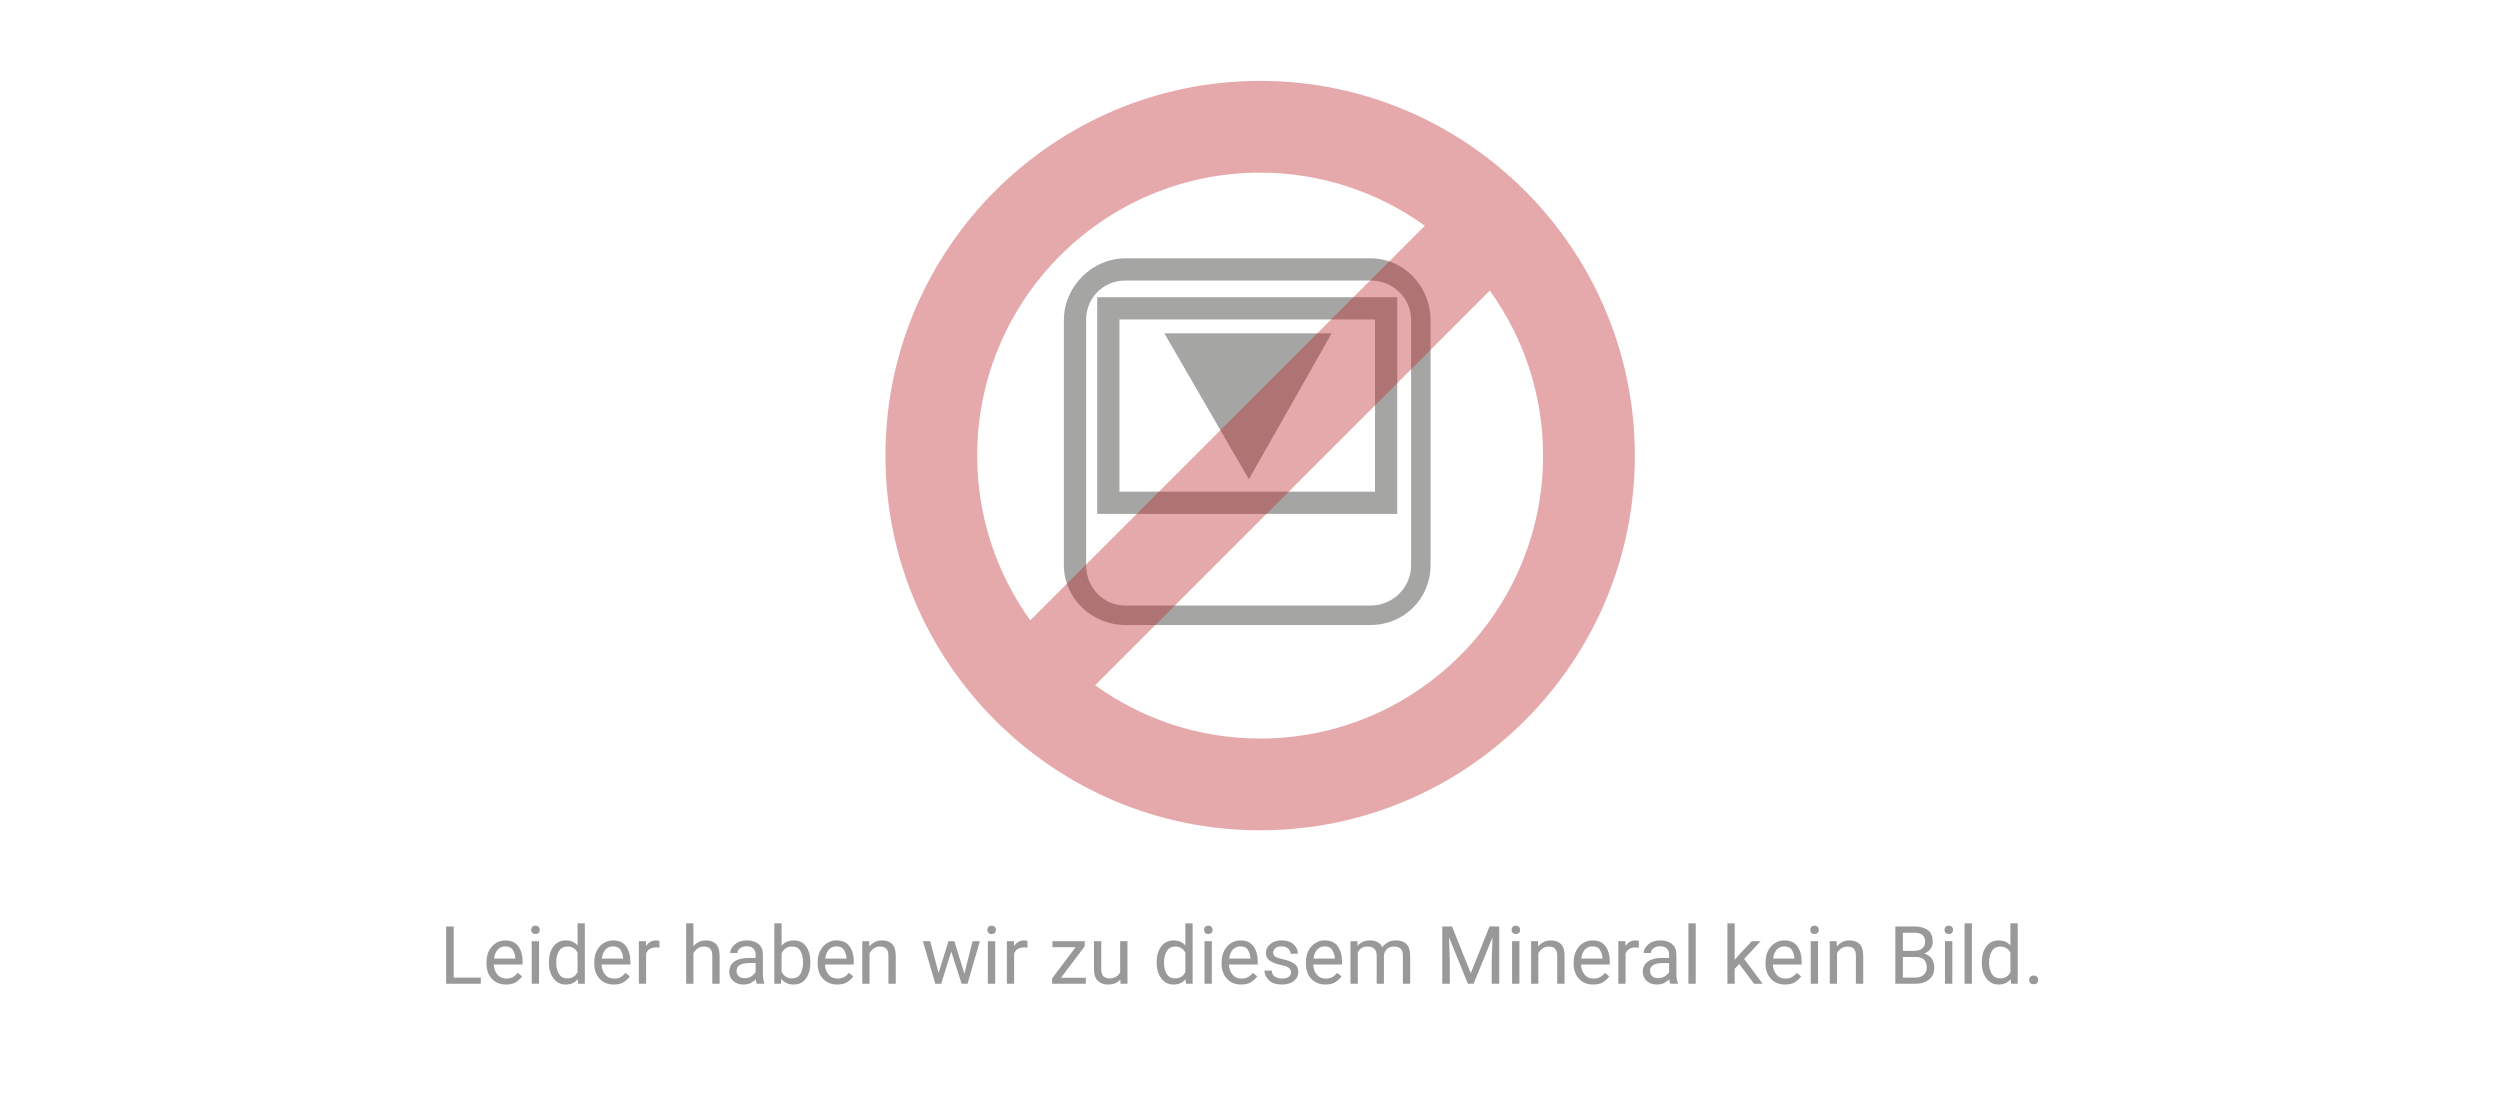
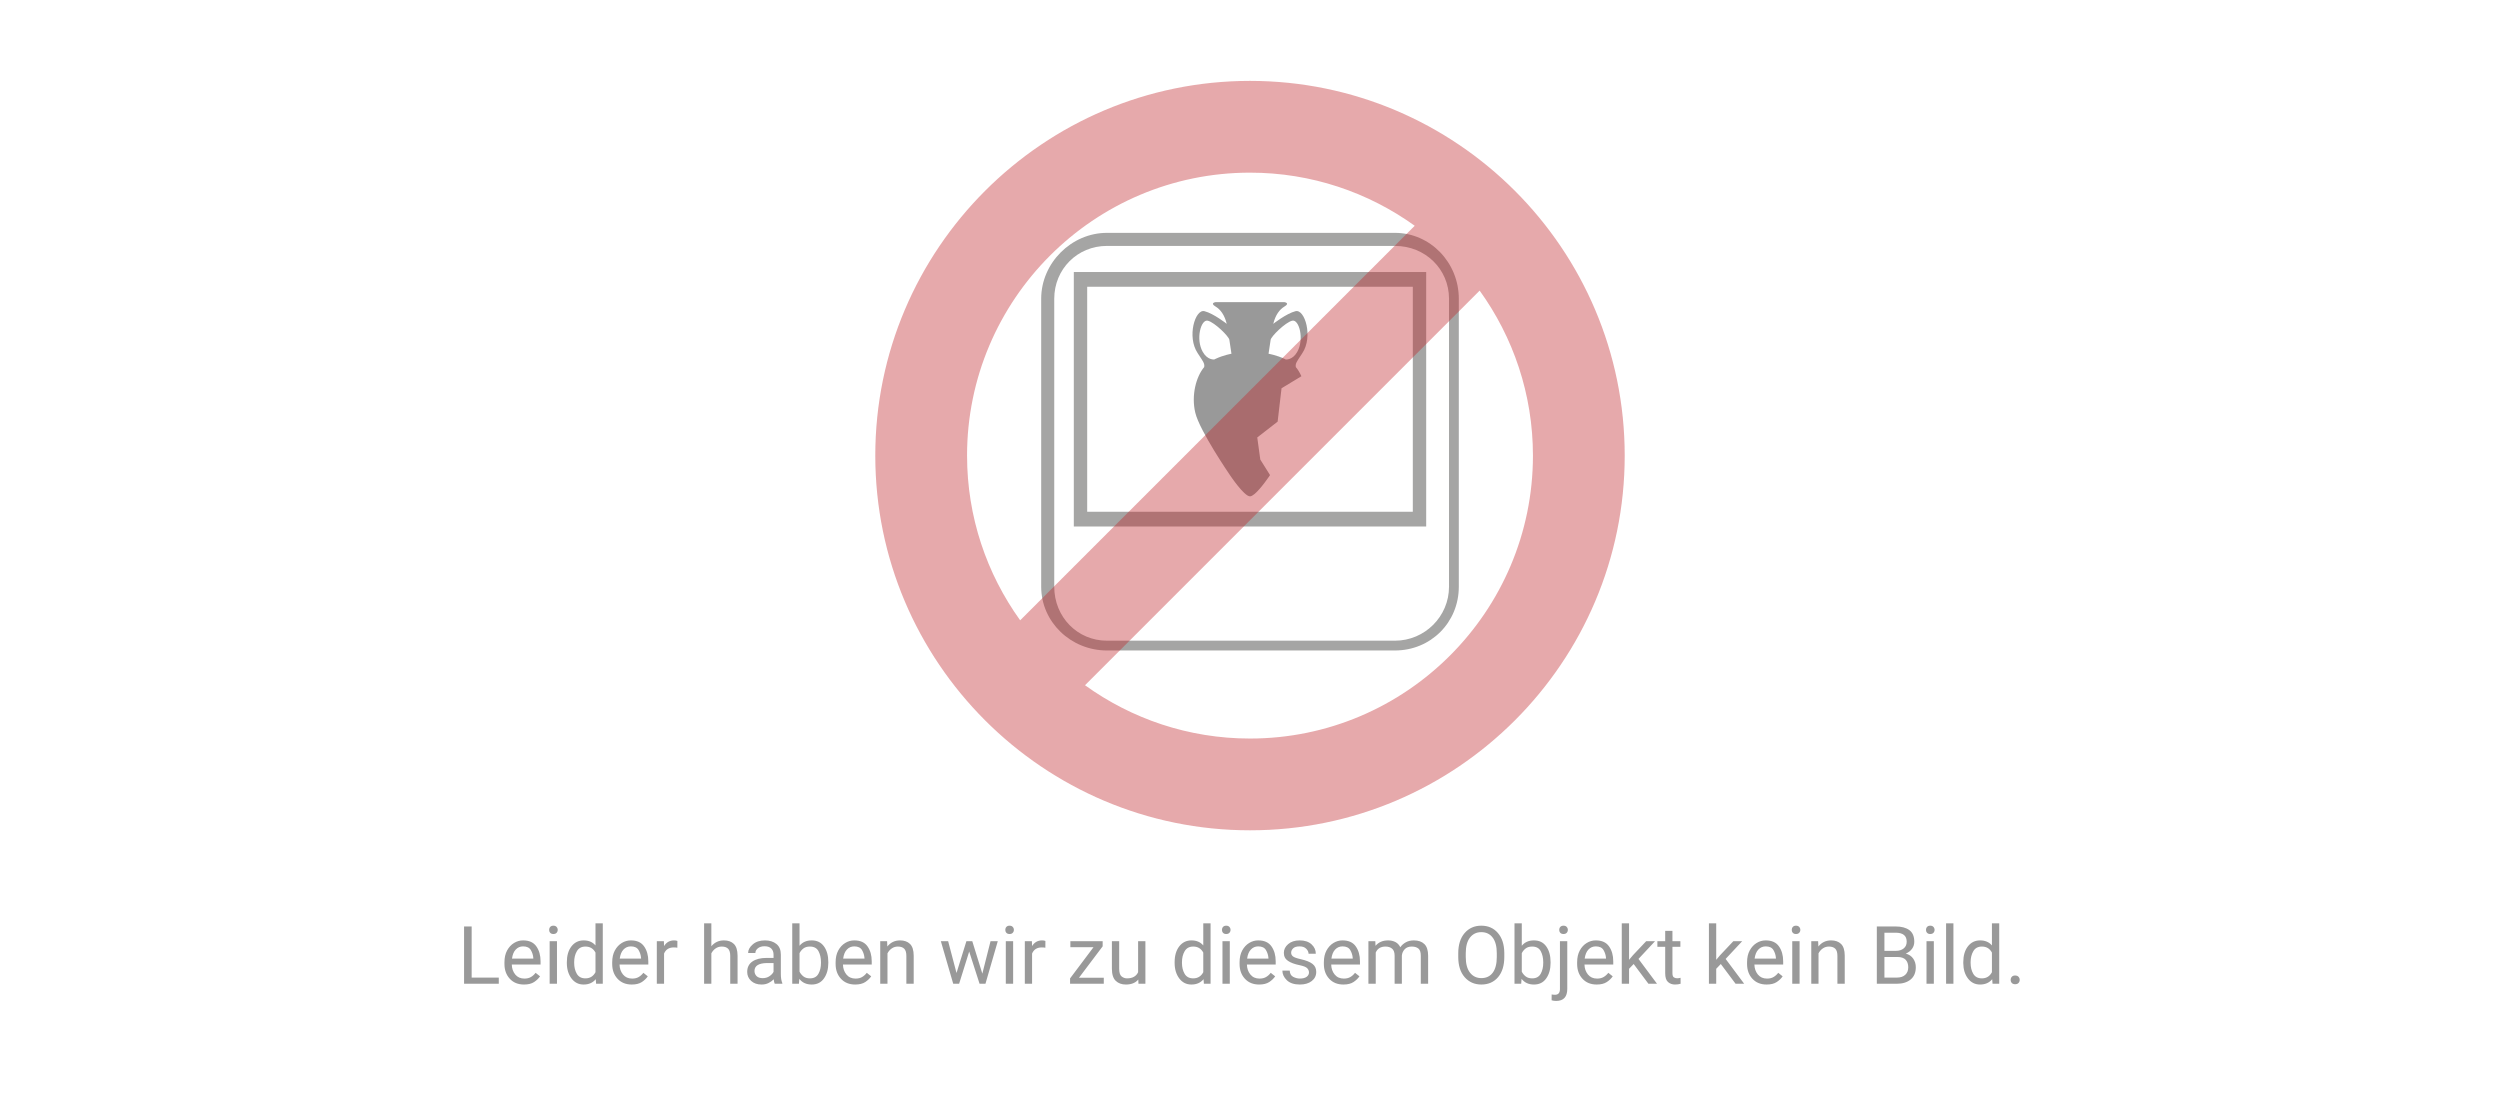
- <svg xmlns="http://www.w3.org/2000/svg" enable-background="new 0 0 900 400" height="400px" id="Ebene_1" version="1.1" viewBox="0 0 900 400" width="900px" x="0px" xml:space="preserve" y="0px">
-   <text font-family="'Roboto" font-size="29" opacity="0.4" transform="matrix(1 0 0 1 158.2139 354.1504)">Leider haben wir zu diesem Mineral kein Bild.</text>
+ <svg xmlns="http://www.w3.org/2000/svg" version="1.1" id="Ebene_1" x="0px" y="0px" width="900px" height="400px" viewBox="0 0 900 400" enable-background="new 0 0 900 400" xml:space="preserve">
+   <text transform="matrix(1 0 0 1 164.6726 354.1504)" opacity="0.4" enable-background="new    " font-family="'Roboto'" font-size="29">Leider haben wir zu diesem Objekt kein Bild.</text>
  <g id="XMLID_592_">
    <g id="XMLID_572_">
      <g id="XMLID_312_">
-         <path d="M424.034,94.62" fill="#1D1D1B" id="XMLID_313_" />
+         <path id="XMLID_313_" fill="#1D1D1B" d="M424.034,94.62" />
      </g>
    </g>
  </g>
  <g opacity="0.4">
-     <path d="M493.424,93h-88.262C393.128,93,383,103.164,383,115.196v88.262C383,215.487,393.128,225,405.162,225   h88.262c12.03,0,21.576-9.513,21.576-21.542v-88.262C515,103.164,505.454,93,493.424,93z M508,203.458   c0,8.01-6.569,14.542-14.576,14.542h-88.262c-8.011,0-14.162-6.532-14.162-14.542v-88.262c0-8.009,6.151-14.196,14.162-14.196   h88.262c8.007,0,14.576,6.187,14.576,14.196V203.458z" fill="#1D1D1B" />
-     <path d="M395,185h108v-78H395V185z M403,115h92v62h-92V115z" fill="#1D1D1B" />
-     <polygon fill="#1D1D1B" points="449.586,172.54 479.401,120 419.167,120  " />
+     <path fill="#1D1D1B" d="M525.172,107.55c0-13.08-10.313-23.721-22.992-23.721H398.51c-12.837,0-23.682,10.863-23.682,23.721   v103.668c0,12.656,10.624,22.953,23.682,22.953h103.668c12.893,0,22.992-10.082,22.992-22.953L525.172,107.55L525.172,107.55z    M521.647,211.218c0,10.714-8.733,19.431-19.469,19.431H398.51c-10.645,0-18.982-8.535-18.982-19.43V107.55   c0-10.667,8.338-19.022,18.982-19.022h103.668c10.918,0,19.469,8.356,19.469,19.022V211.218L521.647,211.218z" />
+     <path fill="#1D1D1B" d="M386.574,189.538h126.852V97.924H386.574V189.538z M391.386,103.231h117.227v81H391.386V103.231z" />
+     <path d="M468.503,135.445c-0.565-1.272-1.242-2.388-1.995-3.282c-0.045-0.166-0.208-0.923,0.264-1.761   c0.345-0.612,0.52-0.955,2.067-3.268c3.948-5.897,0.904-15.966-2.449-15.108c-3.355,0.859-8.01,4.552-8.01,4.552l-0.004,0.001   c0.792-3.22,2.261-5.172,4.047-6.24c2.088-1.247,0-1.561,0-1.561h-24.846c0,0-2.088,0.313,0,1.561   c1.786,1.068,3.256,3.021,4.048,6.245l-0.005-0.006c0,0-4.654-3.692-8.01-4.552c-3.354-0.857-6.397,9.211-2.449,15.108   c1.547,2.313,1.723,2.655,2.066,3.268c0.478,0.849,0.306,1.612,0.263,1.767c-2.889,3.438-4.68,10.131-3.188,16.4   c1.56,6.553,12.482,22.469,12.482,22.469s5.066,7.646,7.215,7.646c1.718,0,5.302-4.891,6.668-6.85   c0.343-0.49,0.546-0.797,0.546-0.797l-3.506-5.596l-1.093-7.957l7.334-5.695l1.404-12.015L468.503,135.445z M437.576,129.195   c-0.141,0.068-0.281,0.138-0.421,0.208l0.005-0.003c0,0-2.405,0.355-4.158-2.699c-2.63-4.584-0.674-11.887,1.824-11.248   c2.497,0.64,7.568,5.656,7.743,6.876c0.419,2.783,0.755,5.018,0.755,5.018S440.42,127.849,437.576,129.195z M456.675,127.346   c0,0,0.336-2.234,0.756-5.018c0.174-1.22,5.246-6.236,7.743-6.876c2.498-0.639,4.453,6.664,1.824,11.248   c-1.753,3.055-4.158,2.699-4.158,2.699l0.005,0.003c-0.141-0.07-0.281-0.14-0.422-0.208   C459.58,127.849,456.675,127.346,456.675,127.346z" />
  </g>
-   <path d="M453.646,29.119c-74.381,0-134.896,60.514-134.896,134.896  c0,74.382,60.514,134.896,134.896,134.896c74.382,0,134.896-60.514,134.896-134.896C588.541,89.633,528.027,29.119,453.646,29.119z   M453.646,62.154c22.11,0,42.582,7.104,59.299,19.119l-142.04,142.04c-12.015-16.716-19.119-37.187-19.119-59.298  C351.786,107.848,397.479,62.154,453.646,62.154z M453.646,265.874c-22.154,0-42.662-7.131-59.396-19.188l142.067-142.068  c12.057,16.734,19.188,37.242,19.188,59.396C555.505,220.181,509.812,265.874,453.646,265.874z" fill="#C1272D" opacity="0.4" />
+   <path opacity="0.4" fill="#C1272D" enable-background="new    " d="M450,29.119c-74.381,0-134.896,60.514-134.896,134.896  c0,74.381,60.515,134.896,134.896,134.896c74.382,0,134.896-60.515,134.896-134.896C584.894,89.633,524.382,29.119,450,29.119z   M450,62.154c22.11,0,42.582,7.104,59.3,19.119l-142.04,142.04c-12.016-16.715-19.119-37.187-19.119-59.296  C348.139,107.848,393.834,62.154,450,62.154z M450,265.874c-22.153,0-42.661-7.131-59.396-19.188l142.067-142.066  c12.058,16.734,19.188,37.242,19.188,59.396C551.859,220.182,506.166,265.874,450,265.874z" />
</svg>
